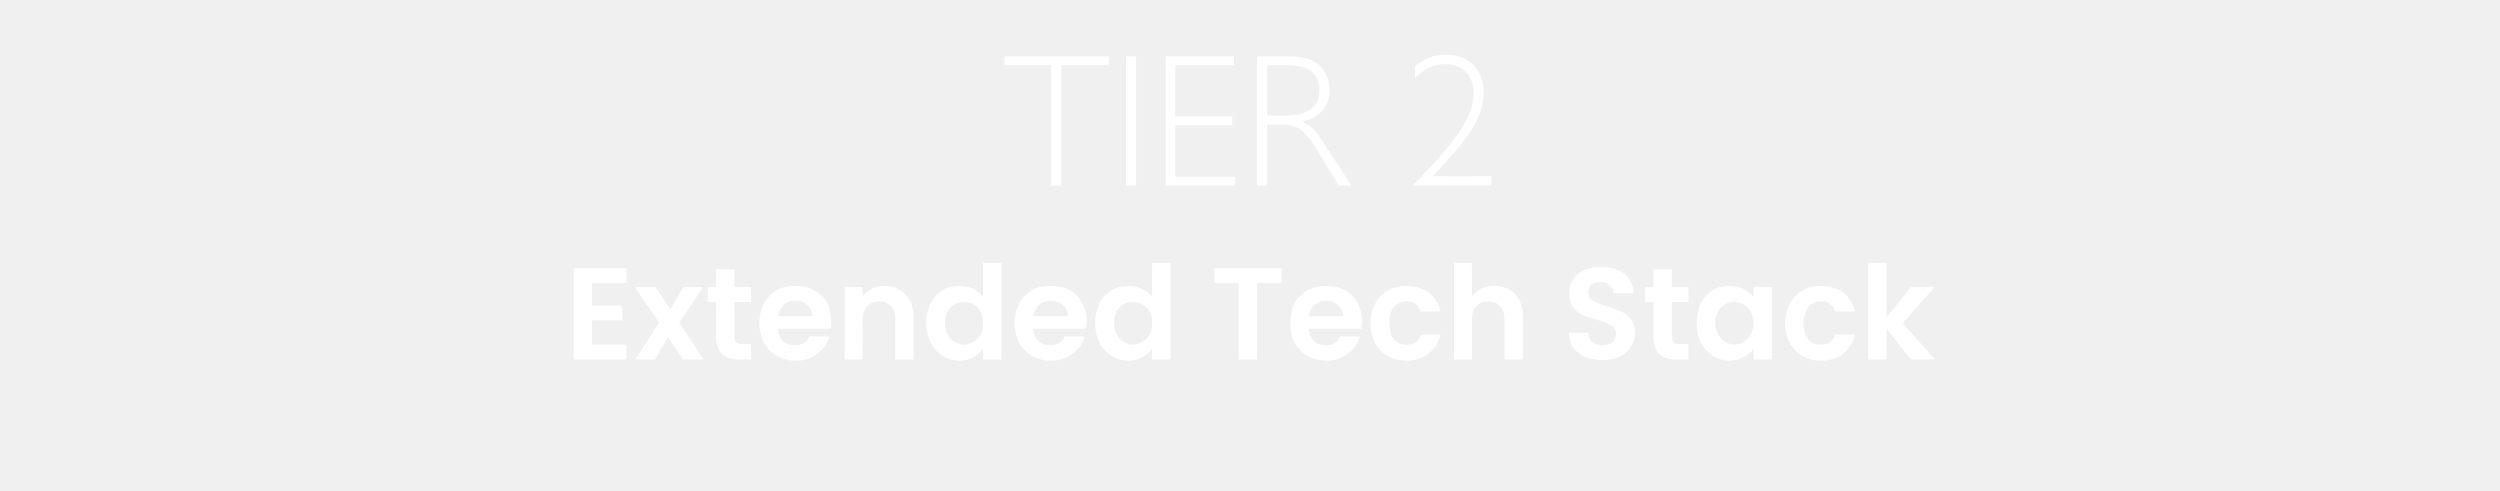
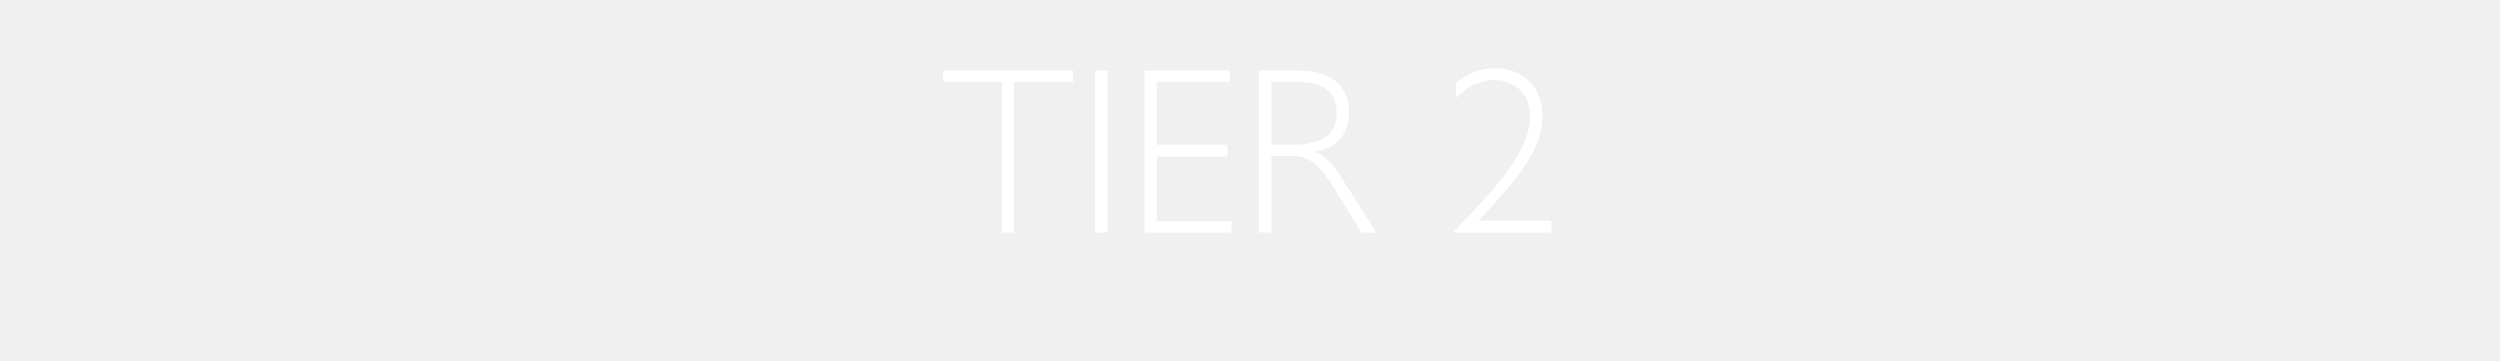
- <svg xmlns="http://www.w3.org/2000/svg" version="1.1" width="421.4px" height="82.7px" viewBox="0 -8 421.4 82.7" style="top:-8px">
+ <svg xmlns="http://www.w3.org/2000/svg" version="1.1" width="421.4px" height="60.8px" viewBox="0 -10 421.4 60.8" style="top:-10px">
  <defs />
-   <g id="Polygon6823">
-     <path d="M 99.8 39.7 L 99.8 43.5 L 104.9 43.5 L 104.9 46 L 99.8 46 L 99.8 50.1 L 105.6 50.1 L 105.6 52.6 L 96.7 52.6 L 96.7 37.2 L 105.6 37.2 L 105.6 39.7 L 99.8 39.7 Z M 115.1 52.6 L 112.6 48.8 L 110.4 52.6 L 107.1 52.6 L 111.1 46.4 L 107 40.4 L 110.5 40.4 L 113 44.1 L 115.2 40.4 L 118.5 40.4 L 114.5 46.4 L 118.6 52.6 L 115.1 52.6 Z M 123.8 42.9 C 123.8 42.9 123.84 48.8 123.8 48.8 C 123.8 49.2 123.9 49.5 124.1 49.7 C 124.3 49.9 124.7 50 125.1 50 C 125.14 49.97 126.6 50 126.6 50 L 126.6 52.6 C 126.6 52.6 124.64 52.56 124.6 52.6 C 122 52.6 120.7 51.3 120.7 48.8 C 120.74 48.78 120.7 42.9 120.7 42.9 L 119.3 42.9 L 119.3 40.4 L 120.7 40.4 L 120.7 37.4 L 123.8 37.4 L 123.8 40.4 L 126.6 40.4 L 126.6 42.9 L 123.8 42.9 Z M 140.1 46.2 C 140.1 46.6 140.1 47 140 47.4 C 140 47.4 131.1 47.4 131.1 47.4 C 131.2 48.3 131.5 49 132 49.5 C 132.6 50 133.3 50.2 134.1 50.2 C 135.2 50.2 136 49.7 136.5 48.7 C 136.5 48.7 139.8 48.7 139.8 48.7 C 139.5 49.9 138.8 50.9 137.8 51.6 C 136.8 52.4 135.6 52.8 134.1 52.8 C 132.9 52.8 131.9 52.5 131 52 C 130 51.5 129.3 50.7 128.8 49.8 C 128.3 48.8 128 47.7 128 46.5 C 128 45.2 128.3 44.1 128.8 43.1 C 129.3 42.2 130 41.5 130.9 40.9 C 131.9 40.4 132.9 40.2 134.1 40.2 C 135.3 40.2 136.3 40.4 137.2 40.9 C 138.1 41.4 138.9 42.1 139.4 43 C 139.9 44 140.1 45 140.1 46.2 C 140.1 46.2 140.1 46.2 140.1 46.2 Z M 136.9 45.3 C 136.9 44.5 136.6 43.9 136.1 43.4 C 135.5 42.9 134.8 42.7 134 42.7 C 133.3 42.7 132.6 42.9 132.1 43.4 C 131.6 43.9 131.3 44.5 131.1 45.3 C 131.1 45.3 136.9 45.3 136.9 45.3 Z M 149.1 40.2 C 150.6 40.2 151.7 40.7 152.6 41.6 C 153.5 42.5 154 43.8 154 45.4 C 153.98 45.41 154 52.6 154 52.6 L 150.9 52.6 C 150.9 52.6 150.9 45.83 150.9 45.8 C 150.9 44.9 150.7 44.1 150.2 43.6 C 149.7 43.1 149 42.8 148.2 42.8 C 147.3 42.8 146.7 43.1 146.2 43.6 C 145.7 44.1 145.4 44.9 145.4 45.8 C 145.45 45.83 145.4 52.6 145.4 52.6 L 142.4 52.6 L 142.4 40.4 L 145.4 40.4 C 145.4 40.4 145.45 41.89 145.4 41.9 C 145.9 41.4 146.4 41 147 40.6 C 147.7 40.3 148.4 40.2 149.1 40.2 C 149.1 40.2 149.1 40.2 149.1 40.2 Z M 156.1 46.4 C 156.1 45.2 156.4 44.1 156.9 43.1 C 157.3 42.2 158 41.5 158.9 40.9 C 159.7 40.4 160.7 40.2 161.7 40.2 C 162.5 40.2 163.3 40.3 164 40.7 C 164.7 41 165.3 41.5 165.7 42.1 C 165.69 42.07 165.7 36.3 165.7 36.3 L 168.8 36.3 L 168.8 52.6 L 165.7 52.6 C 165.7 52.6 165.69 50.76 165.7 50.8 C 165.3 51.4 164.8 51.8 164.1 52.2 C 163.4 52.6 162.6 52.8 161.7 52.8 C 160.7 52.8 159.7 52.5 158.9 52 C 158 51.4 157.3 50.7 156.9 49.7 C 156.4 48.8 156.1 47.7 156.1 46.4 C 156.1 46.4 156.1 46.4 156.1 46.4 Z M 165.7 46.5 C 165.7 45.7 165.6 45.1 165.3 44.5 C 165 44 164.6 43.6 164.1 43.3 C 163.6 43 163 42.9 162.5 42.9 C 161.9 42.9 161.4 43 160.9 43.3 C 160.4 43.6 160 44 159.7 44.5 C 159.4 45.1 159.3 45.7 159.3 46.4 C 159.3 47.2 159.4 47.8 159.7 48.3 C 160 48.9 160.4 49.3 160.9 49.6 C 161.4 49.9 161.9 50.1 162.5 50.1 C 163 50.1 163.6 49.9 164.1 49.6 C 164.6 49.3 165 48.9 165.3 48.4 C 165.6 47.9 165.7 47.2 165.7 46.5 C 165.7 46.5 165.7 46.5 165.7 46.5 Z M 183.2 46.2 C 183.2 46.6 183.1 47 183.1 47.4 C 183.1 47.4 174.2 47.4 174.2 47.4 C 174.2 48.3 174.5 49 175.1 49.5 C 175.6 50 176.3 50.2 177.1 50.2 C 178.2 50.2 179 49.7 179.5 48.7 C 179.5 48.7 182.8 48.7 182.8 48.7 C 182.5 49.9 181.8 50.9 180.8 51.6 C 179.8 52.4 178.6 52.8 177.1 52.8 C 176 52.8 174.9 52.5 174 52 C 173.1 51.5 172.3 50.7 171.8 49.8 C 171.3 48.8 171 47.7 171 46.5 C 171 45.2 171.3 44.1 171.8 43.1 C 172.3 42.2 173 41.5 174 40.9 C 174.9 40.4 175.9 40.2 177.1 40.2 C 178.3 40.2 179.3 40.4 180.3 40.9 C 181.2 41.4 181.9 42.1 182.4 43 C 182.9 44 183.2 45 183.2 46.2 C 183.2 46.2 183.2 46.2 183.2 46.2 Z M 180 45.3 C 179.9 44.5 179.7 43.9 179.1 43.4 C 178.5 42.9 177.9 42.7 177.1 42.7 C 176.3 42.7 175.7 42.9 175.1 43.4 C 174.6 43.9 174.3 44.5 174.2 45.3 C 174.2 45.3 180 45.3 180 45.3 Z M 184.6 46.4 C 184.6 45.2 184.9 44.1 185.3 43.1 C 185.8 42.2 186.5 41.5 187.4 40.9 C 188.2 40.4 189.2 40.2 190.2 40.2 C 191 40.2 191.7 40.3 192.5 40.7 C 193.2 41 193.8 41.5 194.2 42.1 C 194.18 42.07 194.2 36.3 194.2 36.3 L 197.3 36.3 L 197.3 52.6 L 194.2 52.6 C 194.2 52.6 194.18 50.76 194.2 50.8 C 193.8 51.4 193.3 51.8 192.6 52.2 C 191.9 52.6 191.1 52.8 190.2 52.8 C 189.1 52.8 188.2 52.5 187.4 52 C 186.5 51.4 185.8 50.7 185.3 49.7 C 184.9 48.8 184.6 47.7 184.6 46.4 C 184.6 46.4 184.6 46.4 184.6 46.4 Z M 194.2 46.5 C 194.2 45.7 194.1 45.1 193.8 44.5 C 193.5 44 193.1 43.6 192.6 43.3 C 192.1 43 191.5 42.9 191 42.9 C 190.4 42.9 189.9 43 189.4 43.3 C 188.9 43.6 188.5 44 188.2 44.5 C 187.9 45.1 187.8 45.7 187.8 46.4 C 187.8 47.2 187.9 47.8 188.2 48.3 C 188.5 48.9 188.9 49.3 189.4 49.6 C 189.9 49.9 190.4 50.1 191 50.1 C 191.5 50.1 192.1 49.9 192.6 49.6 C 193.1 49.3 193.5 48.9 193.8 48.4 C 194.1 47.9 194.2 47.2 194.2 46.5 C 194.2 46.5 194.2 46.5 194.2 46.5 Z M 216 37.2 L 216 39.7 L 211.9 39.7 L 211.9 52.6 L 208.8 52.6 L 208.8 39.7 L 204.7 39.7 L 204.7 37.2 L 216 37.2 Z M 229.6 46.2 C 229.6 46.6 229.5 47 229.5 47.4 C 229.5 47.4 220.6 47.4 220.6 47.4 C 220.6 48.3 221 49 221.5 49.5 C 222 50 222.7 50.2 223.5 50.2 C 224.6 50.2 225.5 49.7 225.9 48.7 C 225.9 48.7 229.3 48.7 229.3 48.7 C 228.9 49.9 228.2 50.9 227.2 51.6 C 226.2 52.4 225 52.8 223.6 52.8 C 222.4 52.8 221.3 52.5 220.4 52 C 219.5 51.5 218.8 50.7 218.2 49.8 C 217.7 48.8 217.5 47.7 217.5 46.5 C 217.5 45.2 217.7 44.1 218.2 43.1 C 218.7 42.2 219.5 41.5 220.4 40.9 C 221.3 40.4 222.4 40.2 223.6 40.2 C 224.7 40.2 225.8 40.4 226.7 40.9 C 227.6 41.4 228.3 42.1 228.8 43 C 229.3 44 229.6 45 229.6 46.2 C 229.6 46.2 229.6 46.2 229.6 46.2 Z M 226.4 45.3 C 226.4 44.5 226.1 43.9 225.5 43.4 C 225 42.9 224.3 42.7 223.5 42.7 C 222.7 42.7 222.1 42.9 221.6 43.4 C 221 43.9 220.7 44.5 220.6 45.3 C 220.6 45.3 226.4 45.3 226.4 45.3 Z M 231 46.5 C 231 45.2 231.3 44.1 231.8 43.2 C 232.3 42.2 233 41.5 233.9 41 C 234.8 40.4 235.9 40.2 237.1 40.2 C 238.6 40.2 239.8 40.6 240.8 41.3 C 241.8 42.1 242.5 43.1 242.8 44.5 C 242.8 44.5 239.5 44.5 239.5 44.5 C 239.3 44 239 43.5 238.6 43.2 C 238.2 42.9 237.6 42.8 237 42.8 C 236.2 42.8 235.5 43.1 234.9 43.8 C 234.4 44.4 234.2 45.3 234.2 46.5 C 234.2 47.6 234.4 48.5 234.9 49.2 C 235.5 49.8 236.2 50.1 237 50.1 C 238.3 50.1 239.1 49.6 239.5 48.4 C 239.5 48.4 242.8 48.4 242.8 48.4 C 242.5 49.8 241.8 50.8 240.8 51.6 C 239.8 52.4 238.5 52.8 237.1 52.8 C 235.9 52.8 234.8 52.5 233.9 52 C 233 51.5 232.3 50.7 231.8 49.8 C 231.3 48.8 231 47.7 231 46.5 C 231 46.5 231 46.5 231 46.5 Z M 251.9 40.2 C 252.8 40.2 253.7 40.4 254.4 40.8 C 255.1 41.2 255.7 41.8 256.1 42.6 C 256.5 43.4 256.7 44.3 256.7 45.4 C 256.68 45.41 256.7 52.6 256.7 52.6 L 253.6 52.6 C 253.6 52.6 253.6 45.83 253.6 45.8 C 253.6 44.9 253.4 44.1 252.9 43.6 C 252.4 43.1 251.7 42.8 250.9 42.8 C 250 42.8 249.4 43.1 248.9 43.6 C 248.4 44.1 248.1 44.9 248.1 45.8 C 248.14 45.83 248.1 52.6 248.1 52.6 L 245.1 52.6 L 245.1 36.3 L 248.1 36.3 C 248.1 36.3 248.14 41.89 248.1 41.9 C 248.5 41.4 249.1 41 249.7 40.6 C 250.4 40.3 251.1 40.2 251.9 40.2 C 251.9 40.2 251.9 40.2 251.9 40.2 Z M 270.1 52.7 C 269.1 52.7 268.1 52.5 267.2 52.2 C 266.4 51.8 265.7 51.3 265.2 50.6 C 264.7 49.9 264.5 49.1 264.4 48.1 C 264.4 48.1 267.7 48.1 267.7 48.1 C 267.8 48.8 268 49.3 268.4 49.6 C 268.8 50 269.4 50.2 270.1 50.2 C 270.8 50.2 271.4 50 271.8 49.7 C 272.2 49.3 272.4 48.9 272.4 48.3 C 272.4 47.9 272.2 47.5 272 47.2 C 271.7 46.9 271.3 46.7 270.9 46.5 C 270.5 46.3 269.9 46.1 269.2 45.9 C 268.2 45.6 267.4 45.4 266.8 45.1 C 266.1 44.8 265.6 44.4 265.2 43.8 C 264.7 43.2 264.5 42.4 264.5 41.5 C 264.5 40.5 264.7 39.8 265.2 39.1 C 265.6 38.4 266.3 37.9 267.1 37.5 C 267.9 37.2 268.8 37 269.9 37 C 271.5 37 272.8 37.4 273.8 38.1 C 274.7 38.9 275.3 40 275.4 41.4 C 275.4 41.4 272 41.4 272 41.4 C 272 40.8 271.8 40.4 271.3 40.1 C 270.9 39.7 270.4 39.5 269.7 39.5 C 269.1 39.5 268.6 39.7 268.2 40 C 267.9 40.3 267.7 40.8 267.7 41.3 C 267.7 41.8 267.8 42.1 268.1 42.4 C 268.4 42.6 268.7 42.9 269.1 43 C 269.5 43.2 270.1 43.4 270.8 43.6 C 271.8 43.9 272.6 44.2 273.3 44.5 C 273.9 44.8 274.4 45.2 274.9 45.8 C 275.3 46.4 275.6 47.2 275.6 48.1 C 275.6 48.9 275.4 49.7 274.9 50.4 C 274.5 51.1 273.9 51.7 273.1 52.1 C 272.2 52.5 271.3 52.7 270.1 52.7 C 270.1 52.7 270.1 52.7 270.1 52.7 Z M 281.8 42.9 C 281.8 42.9 281.82 48.8 281.8 48.8 C 281.8 49.2 281.9 49.5 282.1 49.7 C 282.3 49.9 282.7 50 283.1 50 C 283.12 49.97 284.6 50 284.6 50 L 284.6 52.6 C 284.6 52.6 282.61 52.56 282.6 52.6 C 280 52.6 278.7 51.3 278.7 48.8 C 278.72 48.78 278.7 42.9 278.7 42.9 L 277.3 42.9 L 277.3 40.4 L 278.7 40.4 L 278.7 37.4 L 281.8 37.4 L 281.8 40.4 L 284.6 40.4 L 284.6 42.9 L 281.8 42.9 Z M 286 46.4 C 286 45.2 286.2 44.1 286.7 43.1 C 287.2 42.2 287.9 41.5 288.7 40.9 C 289.6 40.4 290.5 40.2 291.5 40.2 C 292.5 40.2 293.3 40.4 293.9 40.7 C 294.6 41.1 295.2 41.6 295.6 42.1 C 295.57 42.11 295.6 40.4 295.6 40.4 L 298.7 40.4 L 298.7 52.6 L 295.6 52.6 C 295.6 52.6 295.57 50.78 295.6 50.8 C 295.2 51.4 294.6 51.8 293.9 52.2 C 293.2 52.6 292.4 52.8 291.5 52.8 C 290.5 52.8 289.6 52.5 288.7 52 C 287.9 51.4 287.2 50.7 286.7 49.7 C 286.2 48.8 286 47.7 286 46.4 C 286 46.4 286 46.4 286 46.4 Z M 295.6 46.5 C 295.6 45.7 295.4 45.1 295.1 44.5 C 294.8 44 294.4 43.6 293.9 43.3 C 293.4 43 292.9 42.9 292.3 42.9 C 291.8 42.9 291.2 43 290.8 43.3 C 290.3 43.6 289.9 44 289.6 44.5 C 289.3 45.1 289.1 45.7 289.1 46.4 C 289.1 47.2 289.3 47.8 289.6 48.3 C 289.9 48.9 290.3 49.3 290.8 49.6 C 291.3 49.9 291.8 50.1 292.3 50.1 C 292.9 50.1 293.4 49.9 293.9 49.6 C 294.4 49.3 294.8 48.9 295.1 48.4 C 295.4 47.9 295.6 47.2 295.6 46.5 C 295.6 46.5 295.6 46.5 295.6 46.5 Z M 300.9 46.5 C 300.9 45.2 301.2 44.1 301.7 43.2 C 302.2 42.2 302.9 41.5 303.8 41 C 304.7 40.4 305.8 40.2 306.9 40.2 C 308.4 40.2 309.7 40.6 310.7 41.3 C 311.7 42.1 312.3 43.1 312.7 44.5 C 312.7 44.5 309.3 44.5 309.3 44.5 C 309.2 44 308.9 43.5 308.5 43.2 C 308 42.9 307.5 42.8 306.9 42.8 C 306 42.8 305.3 43.1 304.8 43.8 C 304.3 44.4 304 45.3 304 46.5 C 304 47.6 304.3 48.5 304.8 49.2 C 305.3 49.8 306 50.1 306.9 50.1 C 308.1 50.1 309 49.6 309.3 48.4 C 309.3 48.4 312.7 48.4 312.7 48.4 C 312.3 49.8 311.7 50.8 310.7 51.6 C 309.7 52.4 308.4 52.8 306.9 52.8 C 305.8 52.8 304.7 52.5 303.8 52 C 302.9 51.5 302.2 50.7 301.7 49.8 C 301.2 48.8 300.9 47.7 300.9 46.5 C 300.9 46.5 300.9 46.5 300.9 46.5 Z M 322.1 52.6 L 318 47.4 L 318 52.6 L 314.9 52.6 L 314.9 36.3 L 318 36.3 L 318 45.5 L 322.1 40.4 L 326.1 40.4 L 320.7 46.5 L 326.2 52.6 L 322.1 52.6 Z " stroke="none" fill="#ffffff" />
-   </g>
-   <g id="Polygon6822">
-     <path d="M 186.9 1.5 L 186.9 3 L 178.9 3 L 178.9 23.3 L 177.2 23.3 L 177.2 3 L 169.3 3 L 169.3 1.5 L 186.9 1.5 Z M 191.5 1.5 L 191.5 23.3 L 189.8 23.3 L 189.8 1.5 L 191.5 1.5 Z M 208 1.5 L 208 3 L 198.1 3 L 198.1 11.6 L 207.7 11.6 L 207.7 13.1 L 198.1 13.1 L 198.1 21.8 L 208.2 21.8 L 208.2 23.3 L 196.5 23.3 L 196.5 1.5 L 208 1.5 Z M 211.9 1.5 C 211.9 1.5 217.43 1.5 217.4 1.5 C 221.8 1.5 224.1 3.7 224.1 7.2 C 224.1 10 222.4 11.9 219.5 12.5 C 221 13.2 221.7 13.8 223.1 16.1 C 223.12 16.06 227.8 23.3 227.8 23.3 L 225.7 23.3 C 225.7 23.3 221.56 16.64 221.6 16.6 C 219.7 13.7 218.4 13 216.2 13 C 216.24 13.02 213.6 13 213.6 13 L 213.6 23.3 L 211.9 23.3 L 211.9 1.5 Z M 216.1 11.5 C 219.8 11.5 222.4 10.6 222.4 7.2 C 222.4 4 220.1 3 217 3 C 217.01 3.01 213.6 3 213.6 3 L 213.6 11.5 C 213.6 11.5 216.12 11.49 216.1 11.5 Z M 250.1 7.5 C 250.1 12.1 247 15.9 241.5 21.7 C 241.49 21.73 251.4 21.7 251.4 21.7 L 251.4 23.3 L 238.2 23.3 C 238.2 23.3 238.2 23.2 238.2 23.2 C 244 17.2 248.4 12.4 248.4 7.7 C 248.4 4.4 246.1 2.8 243.6 2.8 C 241.7 2.8 240.1 3.6 238.5 5.2 C 238.5 5.2 238.5 3.2 238.5 3.2 C 240.1 1.9 241.7 1.2 243.8 1.2 C 247.6 1.2 250.1 3.8 250.1 7.5 Z " stroke="none" fill="#ffffff" />
+   <g id="Polygon6820">
+     <path d="M 180.9 1.9 L 180.9 3.8 L 170.9 3.8 L 170.9 29.2 L 168.9 29.2 L 168.9 3.8 L 159 3.8 L 159 1.9 L 180.9 1.9 Z M 186.7 1.9 L 186.7 29.2 L 184.6 29.2 L 184.6 1.9 L 186.7 1.9 Z M 207.3 1.9 L 207.3 3.8 L 195 3.8 L 195 14.4 L 206.9 14.4 L 206.9 16.4 L 195 16.4 L 195 27.3 L 207.6 27.3 L 207.6 29.2 L 192.9 29.2 L 192.9 1.9 L 207.3 1.9 Z M 212.2 1.9 C 212.2 1.9 219.11 1.88 219.1 1.9 C 224.5 1.9 227.4 4.6 227.4 9 C 227.4 12.6 225.3 14.9 221.7 15.6 C 223.5 16.4 224.4 17.3 226.2 20.1 C 226.23 20.08 232 29.2 232 29.2 L 229.5 29.2 C 229.5 29.2 224.27 20.8 224.3 20.8 C 221.9 17.2 220.3 16.3 217.6 16.3 C 217.63 16.28 214.3 16.3 214.3 16.3 L 214.3 29.2 L 212.2 29.2 L 212.2 1.9 Z M 217.5 14.4 C 222.1 14.4 225.3 13.3 225.3 9 C 225.3 5 222.5 3.8 218.6 3.8 C 218.59 3.76 214.3 3.8 214.3 3.8 L 214.3 14.4 C 214.3 14.4 217.47 14.36 217.5 14.4 Z M 260 9.4 C 260 15.1 256.1 19.9 249.2 27.2 C 249.19 27.16 261.5 27.2 261.5 27.2 L 261.5 29.2 L 245.1 29.2 C 245.1 29.2 245.07 29 245.1 29 C 252.3 21.5 257.9 15.5 257.9 9.6 C 257.9 5.5 255 3.5 251.9 3.5 C 249.4 3.5 247.4 4.6 245.4 6.5 C 245.4 6.5 245.4 4 245.4 4 C 247.4 2.4 249.5 1.5 252 1.5 C 256.8 1.5 260 4.8 260 9.4 Z " stroke="none" fill="#ffffff" />
  </g>
</svg>
